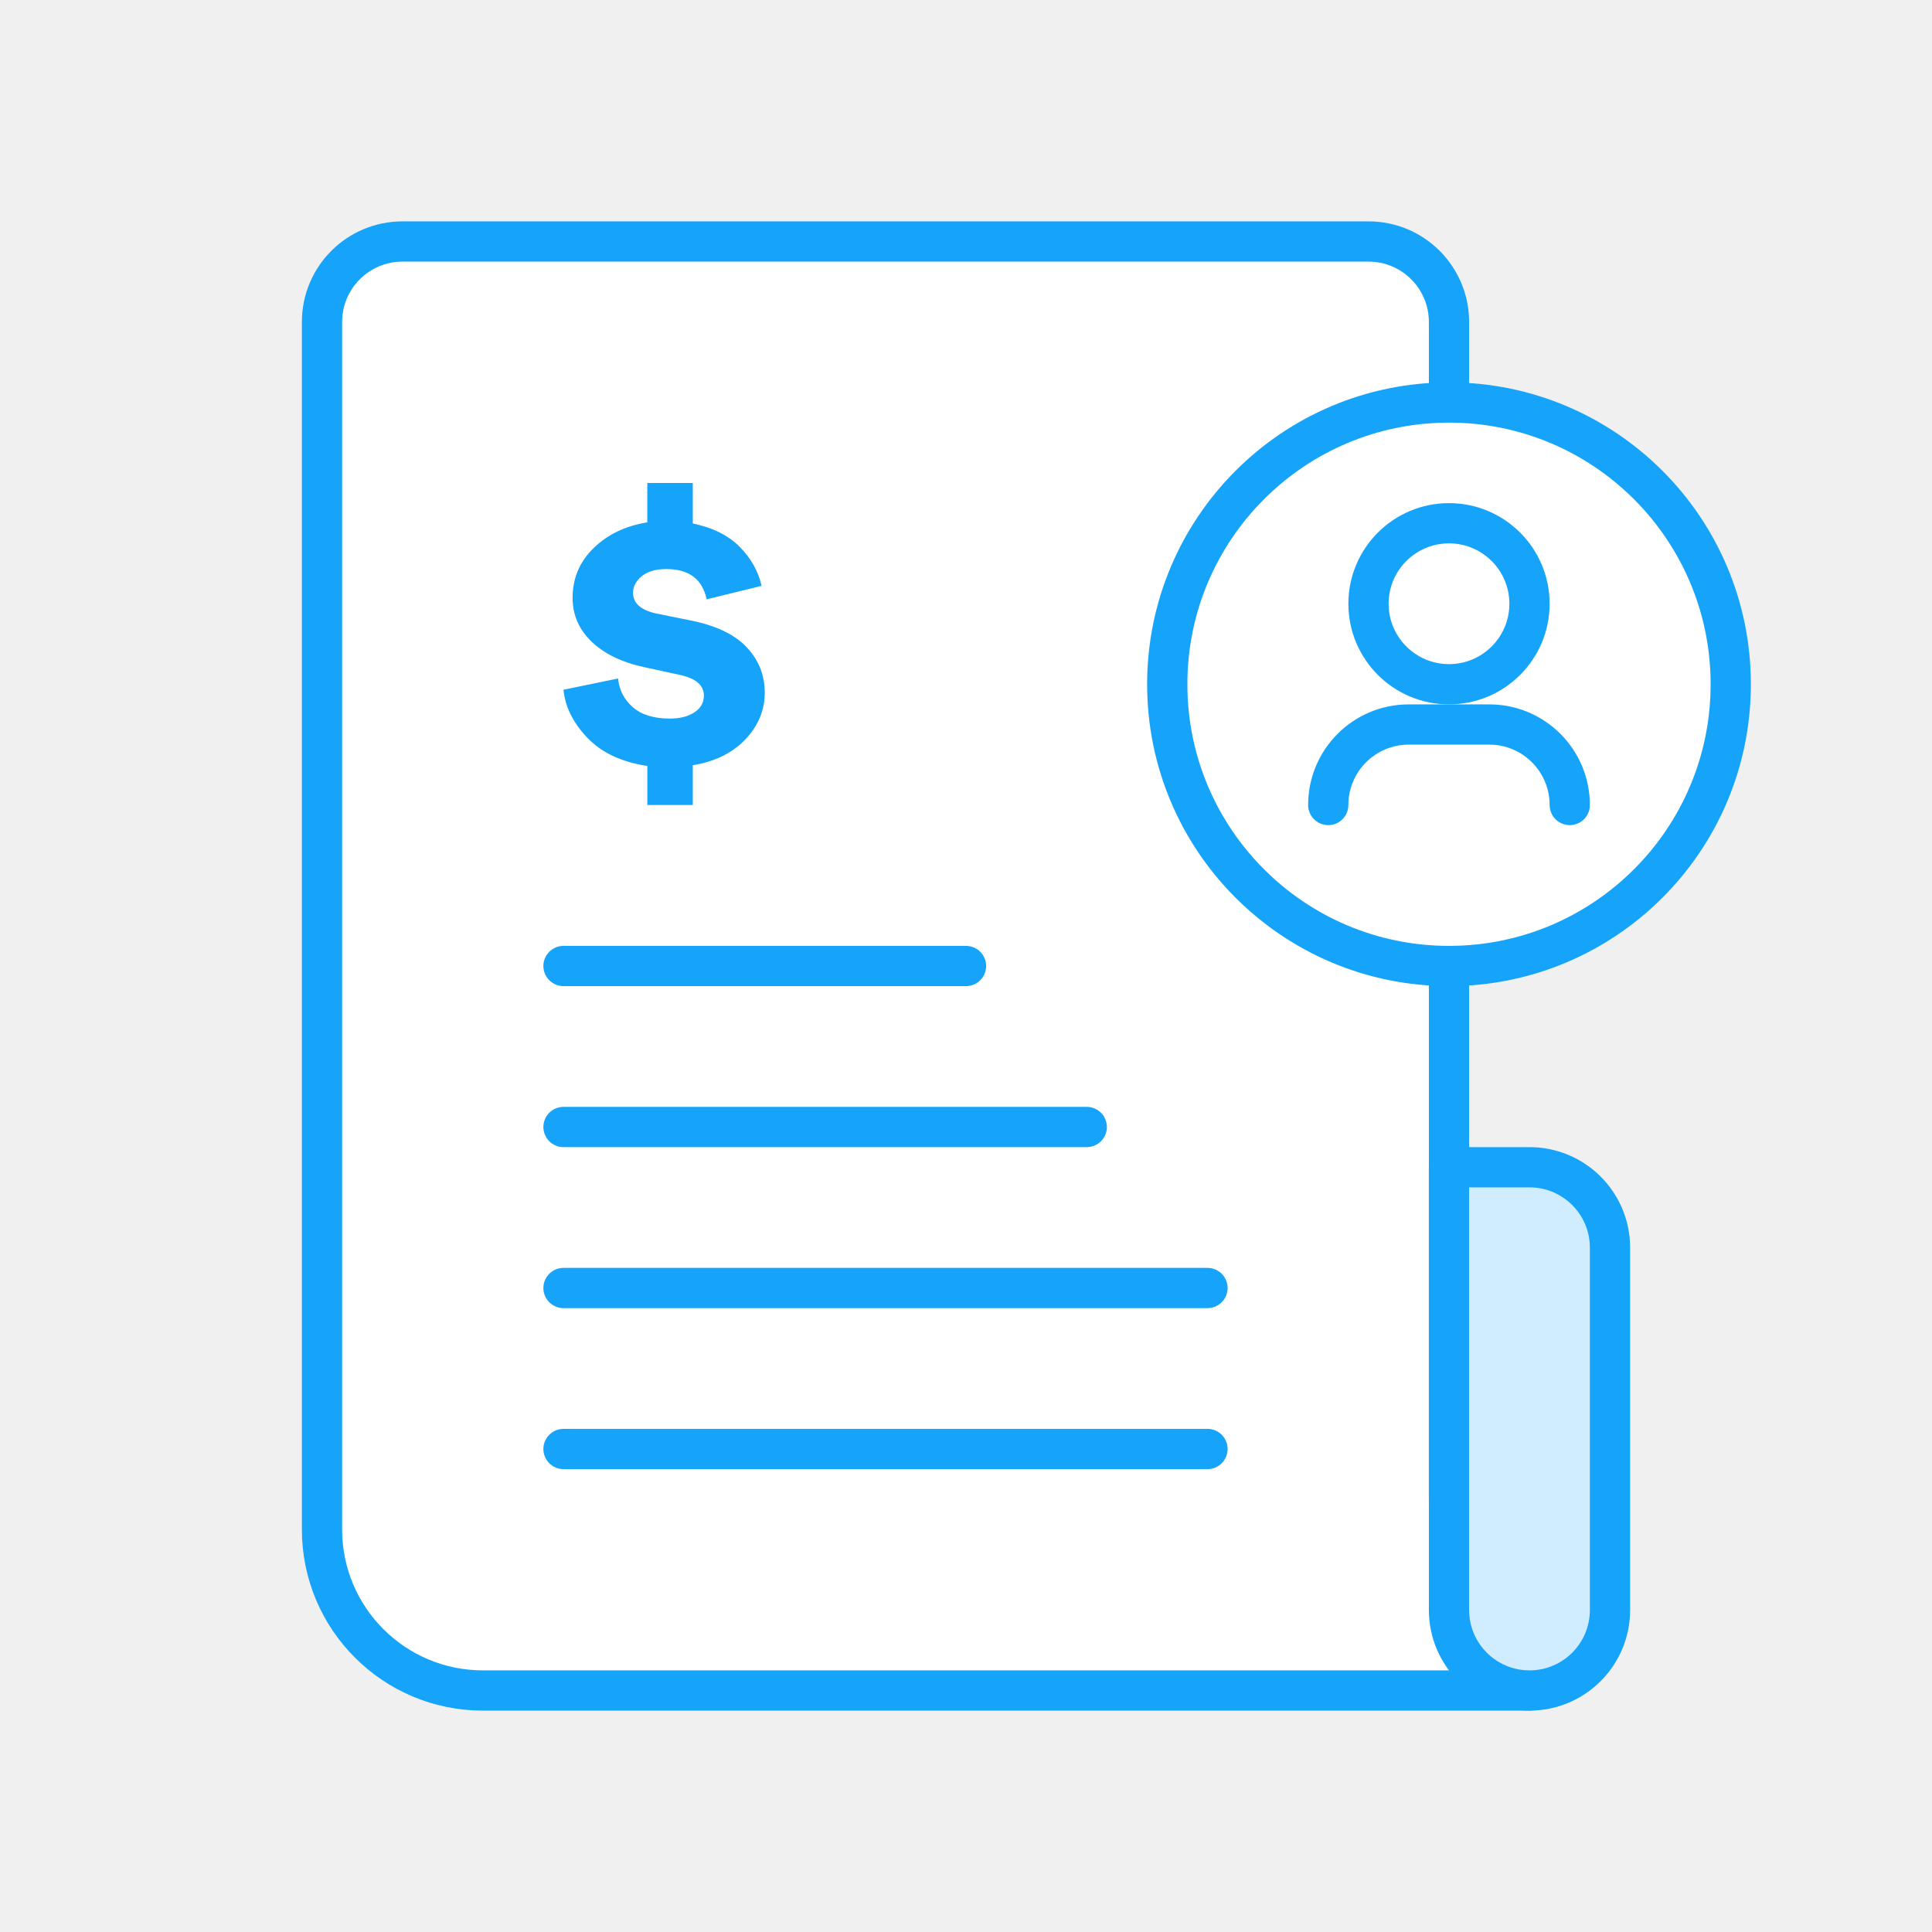
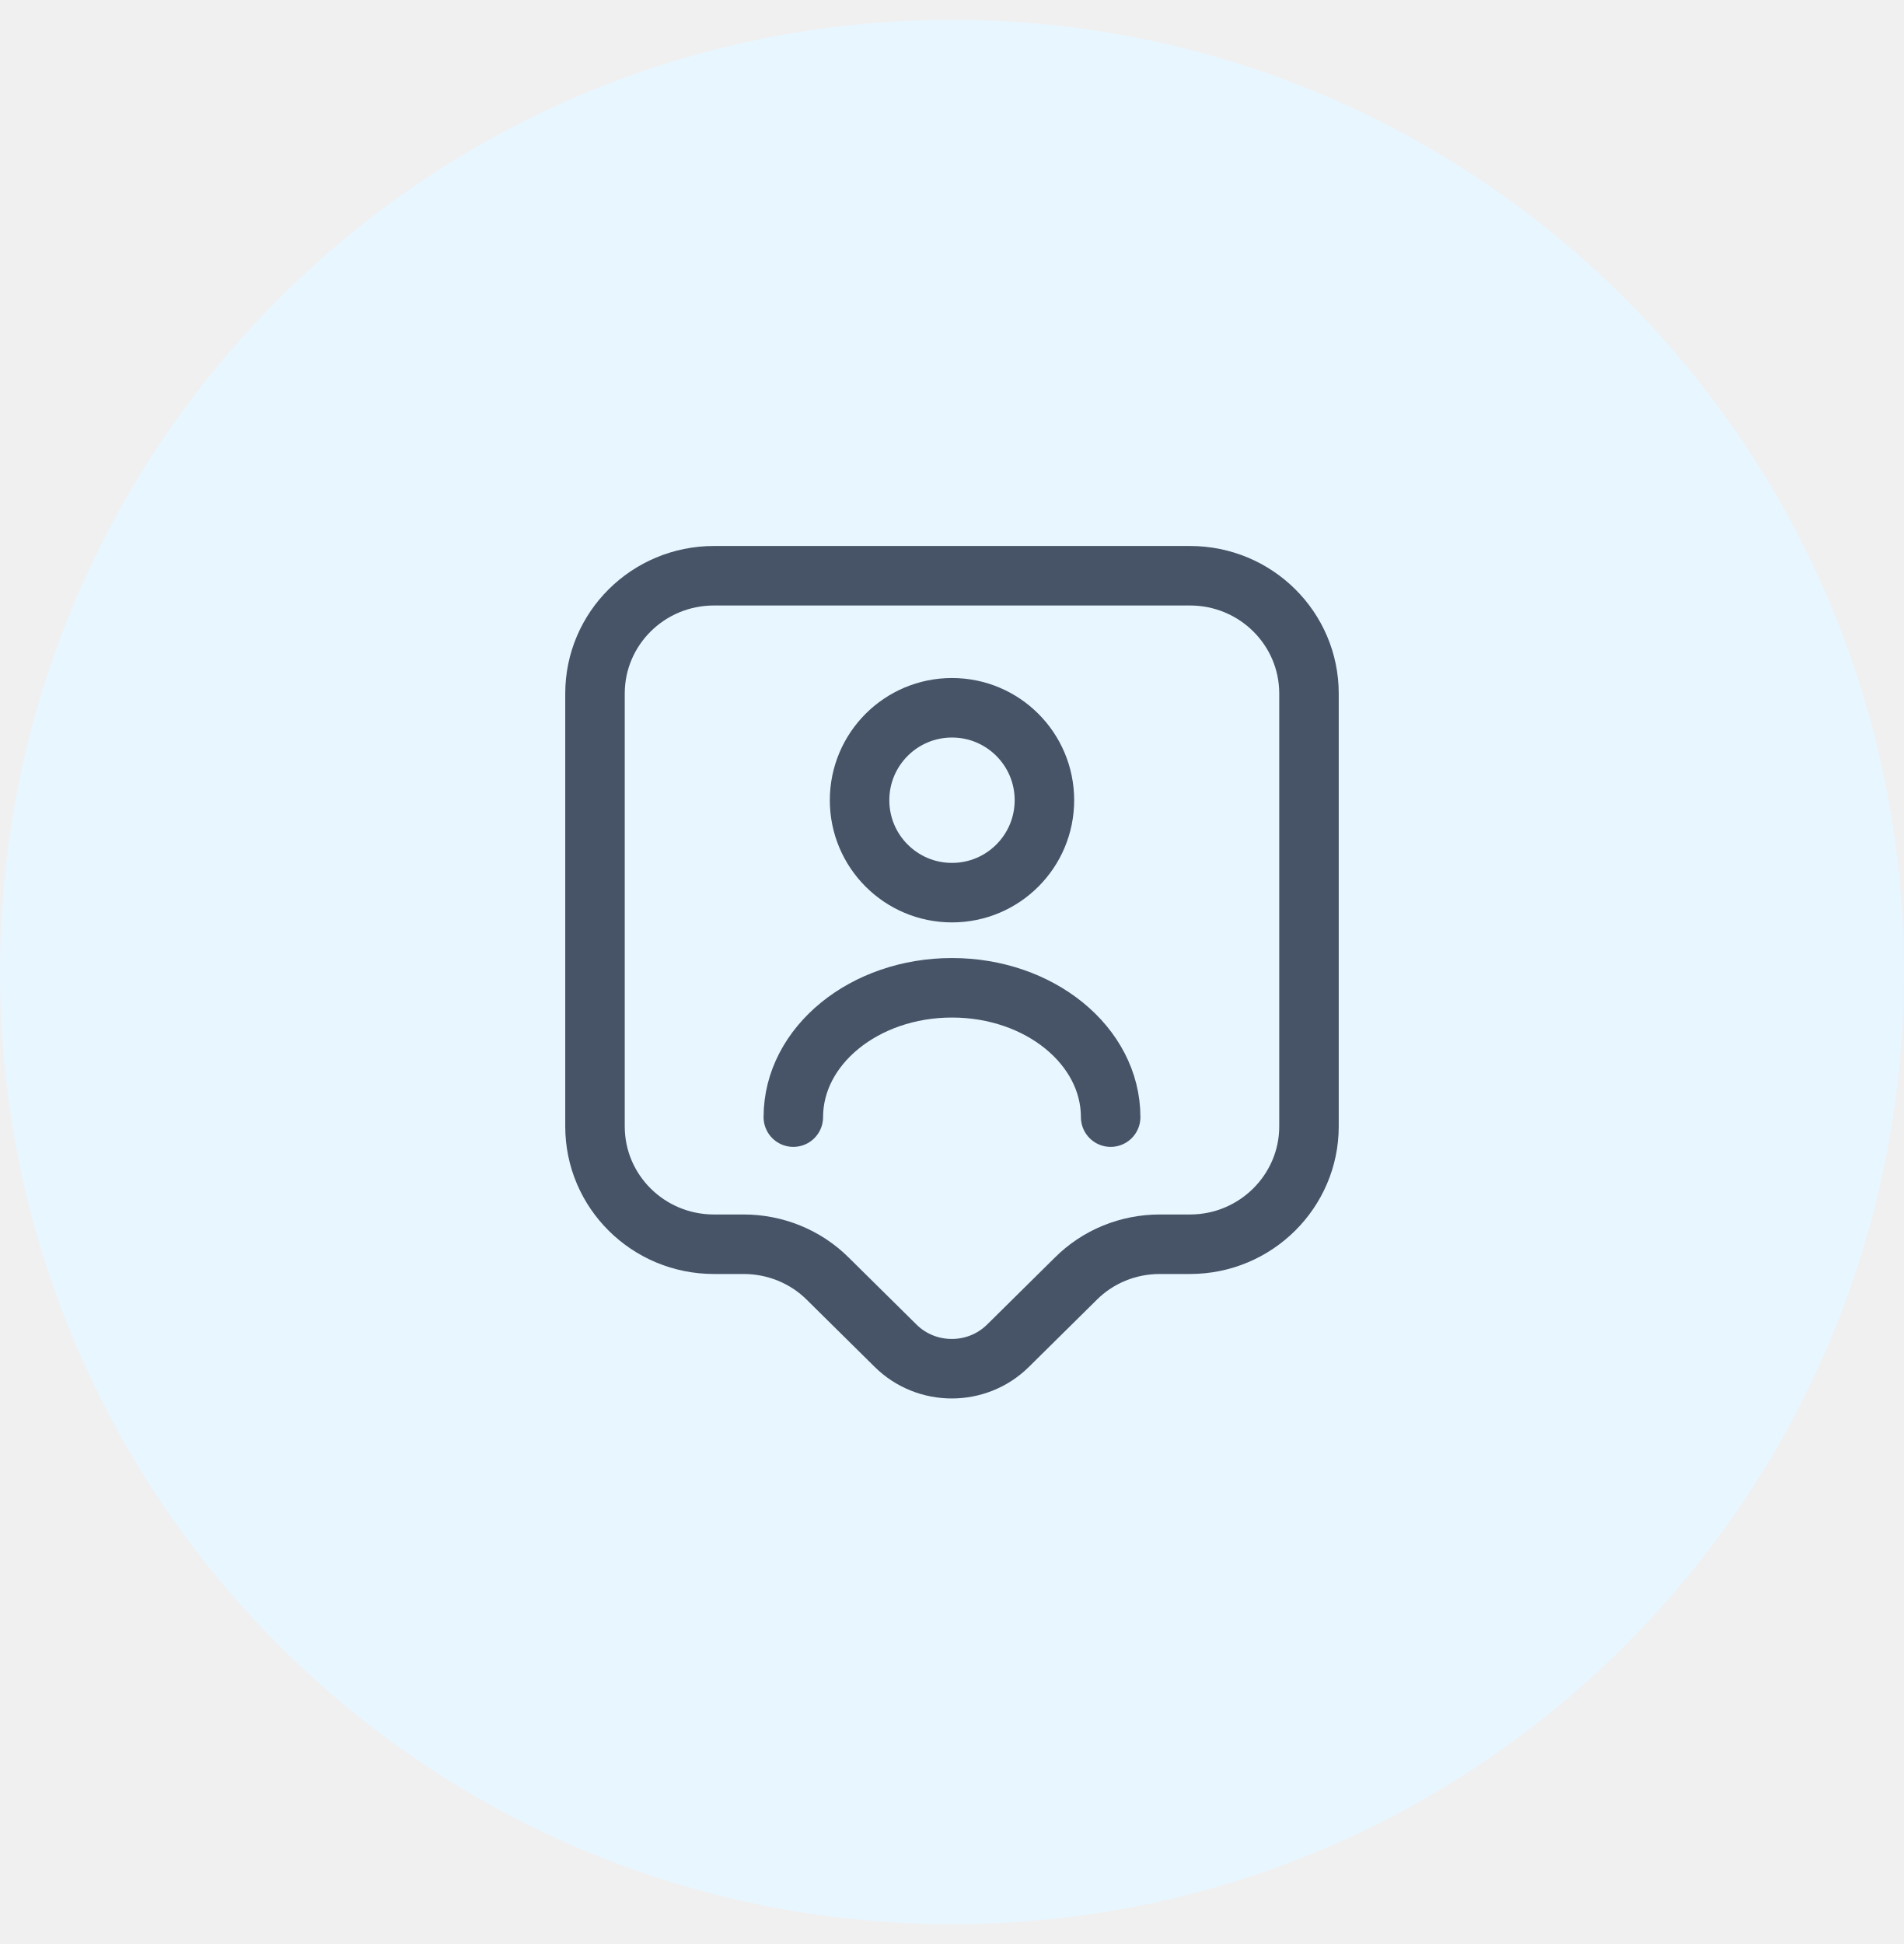
- <svg xmlns="http://www.w3.org/2000/svg" width="48" height="48" viewBox="0 0 48 48">
-   <g fill="none" fill-rule="evenodd">
-     <path fill="#FFF" fill-rule="nonzero" stroke="#16A4FA" stroke-linecap="round" stroke-linejoin="round" d="M2 0h24c1.105 0 2 .895 2 2v29.172c0 1.81.72 3.547 2 4.828h0H4c-2.21 0-4-1.79-4-4V2C0 .895.895 0 2 0z" transform="translate(8 6)" />
-     <path fill="#CFEDFF" fill-rule="nonzero" stroke="#16A4FA" stroke-linecap="round" stroke-linejoin="round" d="M28 23h2c1.105 0 2 .895 2 2v9c0 1.105-.895 2-2 2s-2-.895-2-2V23h0z" transform="translate(8 6)" />
-     <g stroke="#16A4FA" stroke-linecap="round" stroke-linejoin="round" transform="translate(8 6) translate(21 4)">
-       <circle cx="7" cy="7" r="7" fill="#FFF" fill-rule="nonzero" />
-       <circle cx="7" cy="5" r="2" />
-       <path d="M4 10c0-1.105.895-2 2-2h2c1.105 0 2 .895 2 2" />
-     </g>
-     <path fill="#FFF" fill-rule="nonzero" stroke="#16A4FA" stroke-linecap="round" stroke-linejoin="round" d="M6 18L16 18" transform="translate(8 6)" />
-     <path fill="#16A4FA" fill-rule="nonzero" d="M9.212 14v-.988c.55-.09.986-.305 1.307-.643.32-.338.481-.725.481-1.16 0-.434-.149-.81-.447-1.127-.298-.318-.761-.54-1.39-.666l-.855-.173c-.386-.084-.58-.256-.58-.516 0-.157.073-.294.217-.412.144-.118.347-.177.609-.177.563 0 .897.25 1.002.752l1.365-.335c-.078-.356-.258-.678-.54-.965-.281-.287-.671-.482-1.169-.584V6h-1.13v.978c-.536.085-.98.296-1.33.635-.35.338-.526.752-.526 1.24 0 .424.157.786.471 1.088.315.302.75.514 1.307.634l.874.19c.406.085.61.257.61.517 0 .175-.08.314-.237.417-.157.102-.36.154-.609.154-.399 0-.707-.095-.923-.286-.216-.19-.337-.427-.363-.71L6 11.136c.04.423.236.82.59 1.191.353.372.85.606 1.493.703V14h1.13z" transform="translate(8 6)" />
-     <path fill="#FFF" fill-rule="nonzero" stroke="#16A4FA" stroke-linecap="round" stroke-linejoin="round" d="M6 22L19 22M6 26L22 26M6 30L22 30" transform="translate(8 6)" />
-   </g>
+ <svg xmlns="http://www.w3.org/2000/svg" width="48" height="49" viewBox="0 0 48 49" fill="none">
+   <rect y="0.5" width="48" height="48" rx="24" fill="#E8F6FF" />
+   <path d="M30 31.362H29.24C28.44 31.362 27.68 31.672 27.12 32.232L25.41 33.922C24.63 34.692 23.36 34.692 22.58 33.922L20.87 32.232C20.31 31.672 19.54 31.362 18.75 31.362H18C16.34 31.362 15 30.032 15 28.392V17.482C15 15.842 16.34 14.512 18 14.512H30C31.66 14.512 33 15.842 33 17.482V28.392C33 30.022 31.66 31.362 30 31.362Z" stroke="#475467" stroke-width="1.5" stroke-linecap="round" stroke-linejoin="round" />
+   <path d="M24 22.5C25.287 22.5 26.33 21.457 26.33 20.17C26.33 18.883 25.287 17.84 24 17.84C22.713 17.84 21.67 18.883 21.67 20.17C21.67 21.457 22.713 22.5 24 22.5Z" stroke="#475467" stroke-width="1.5" stroke-linecap="round" stroke-linejoin="round" />
+   <path d="M28 28.158C28 26.358 26.21 24.898 24 24.898C21.79 24.898 20 26.358 20 28.158" stroke="#475467" stroke-width="1.5" stroke-linecap="round" stroke-linejoin="round" />
</svg>
